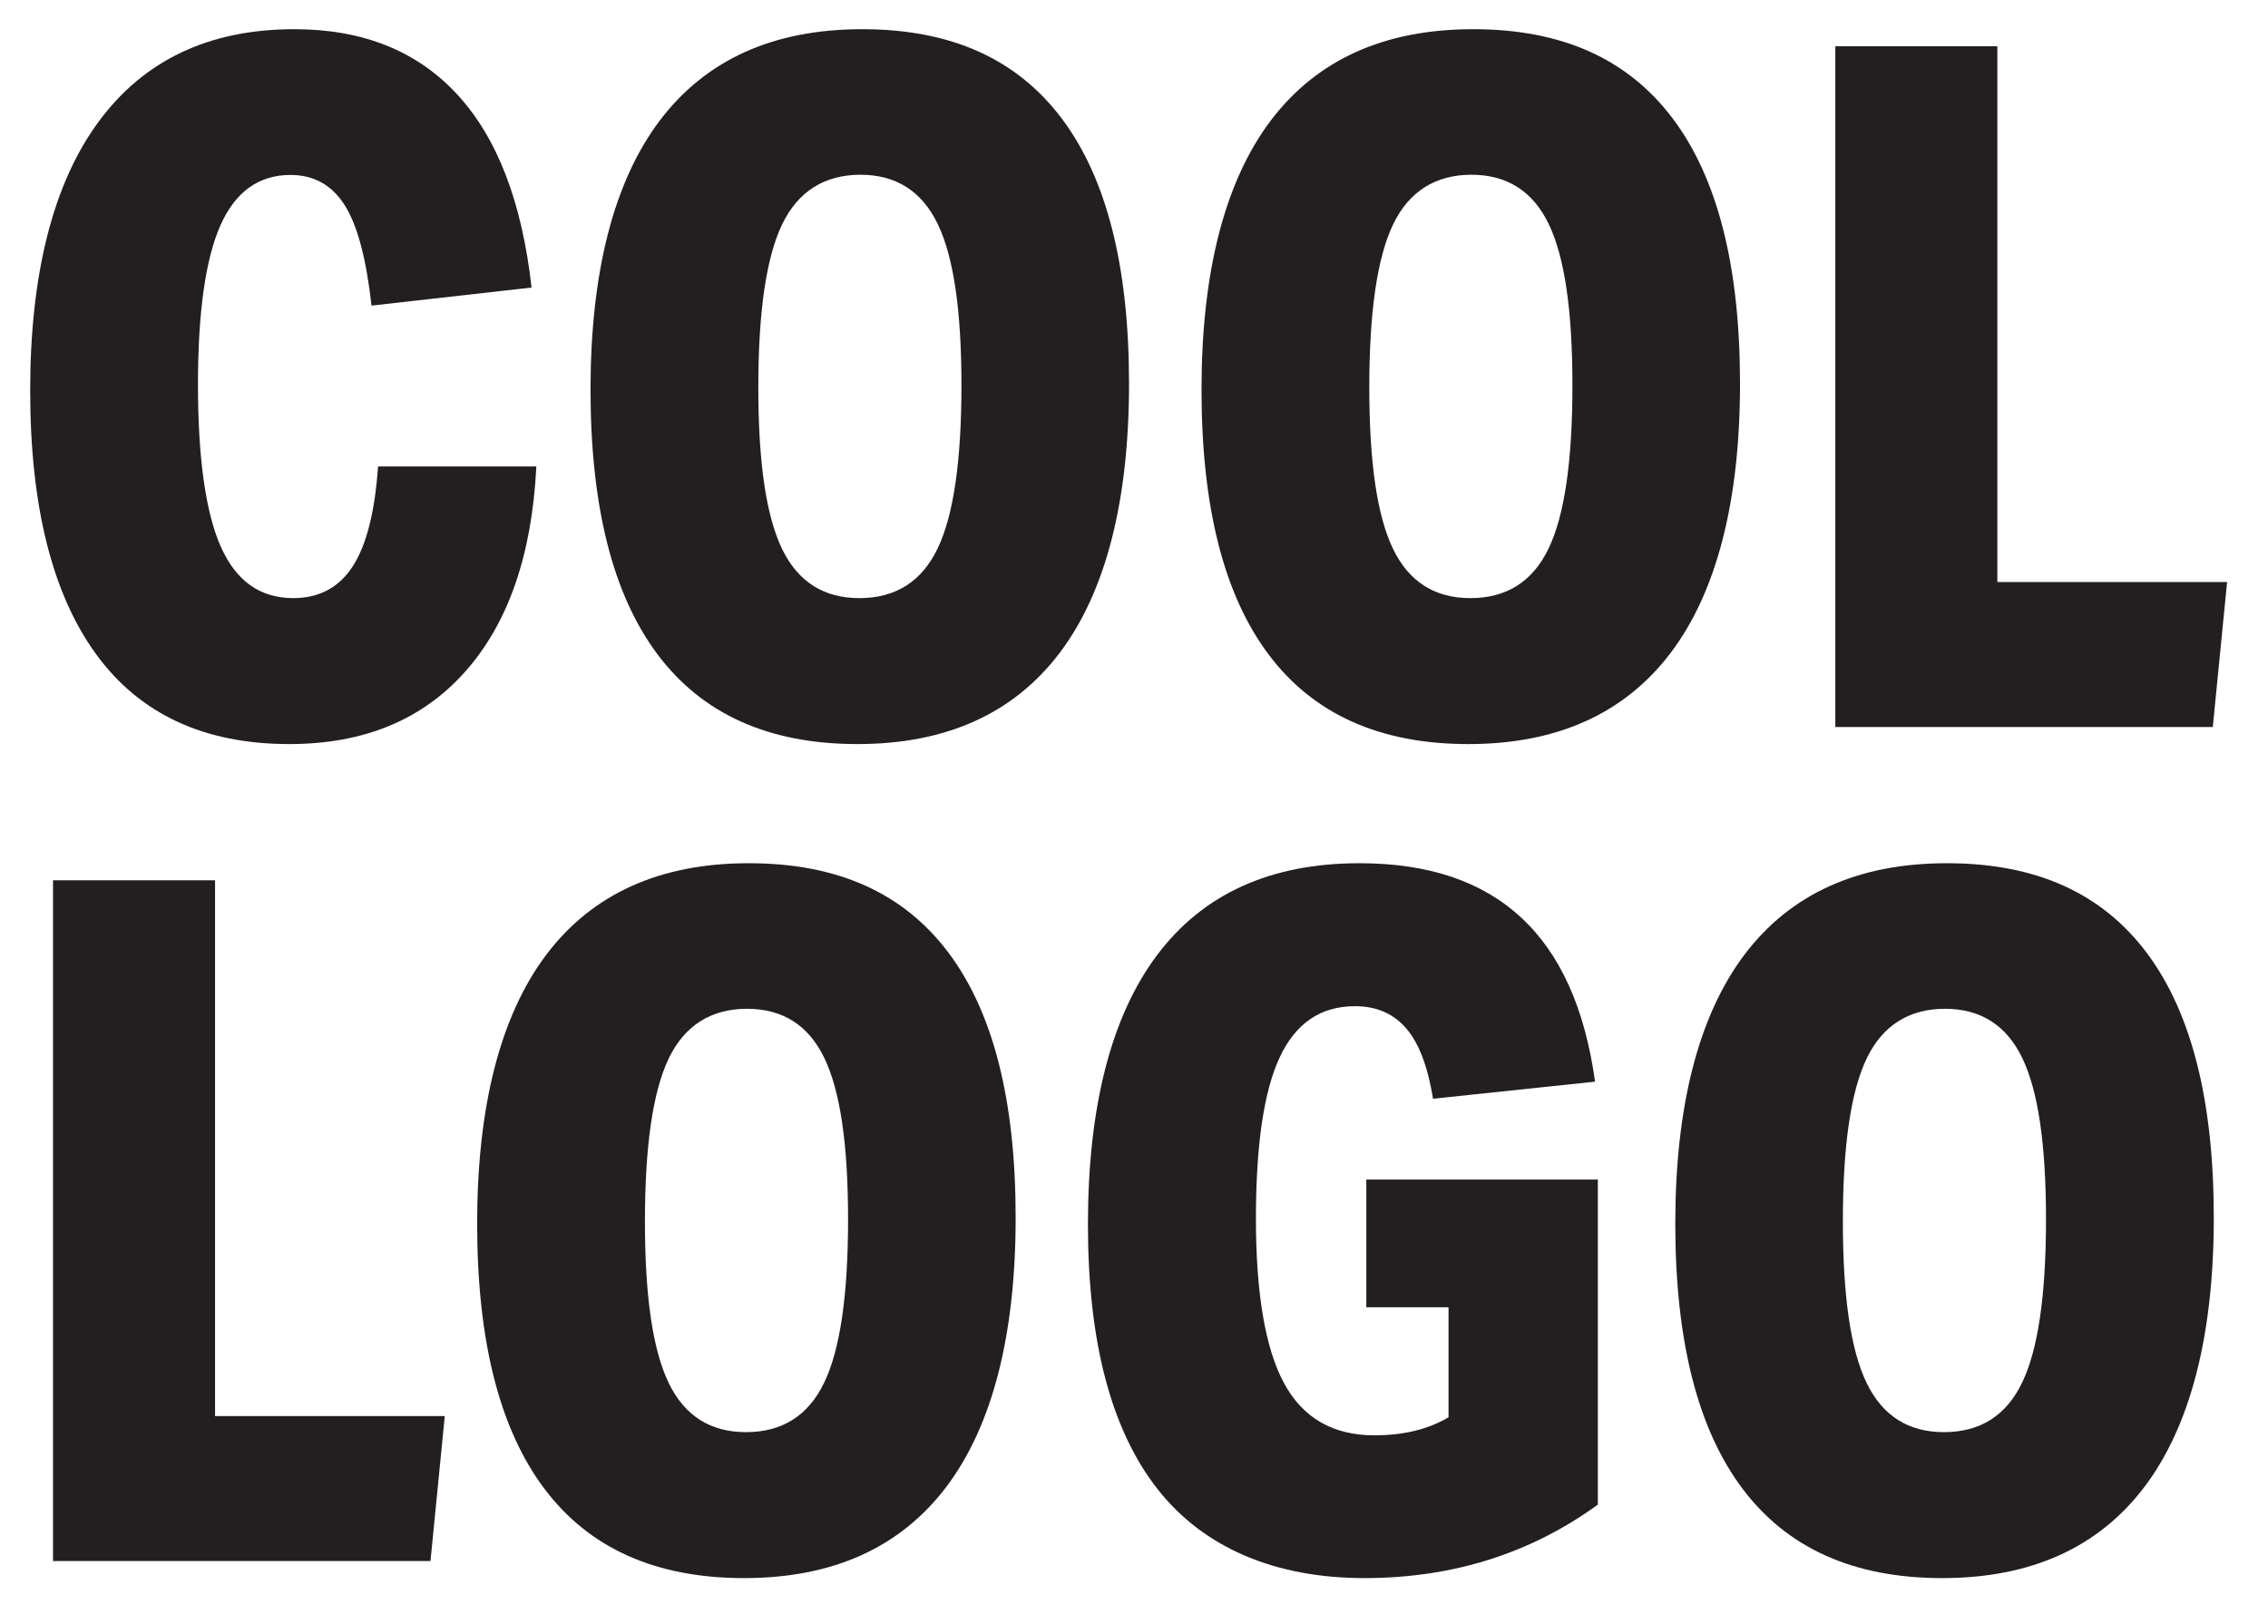
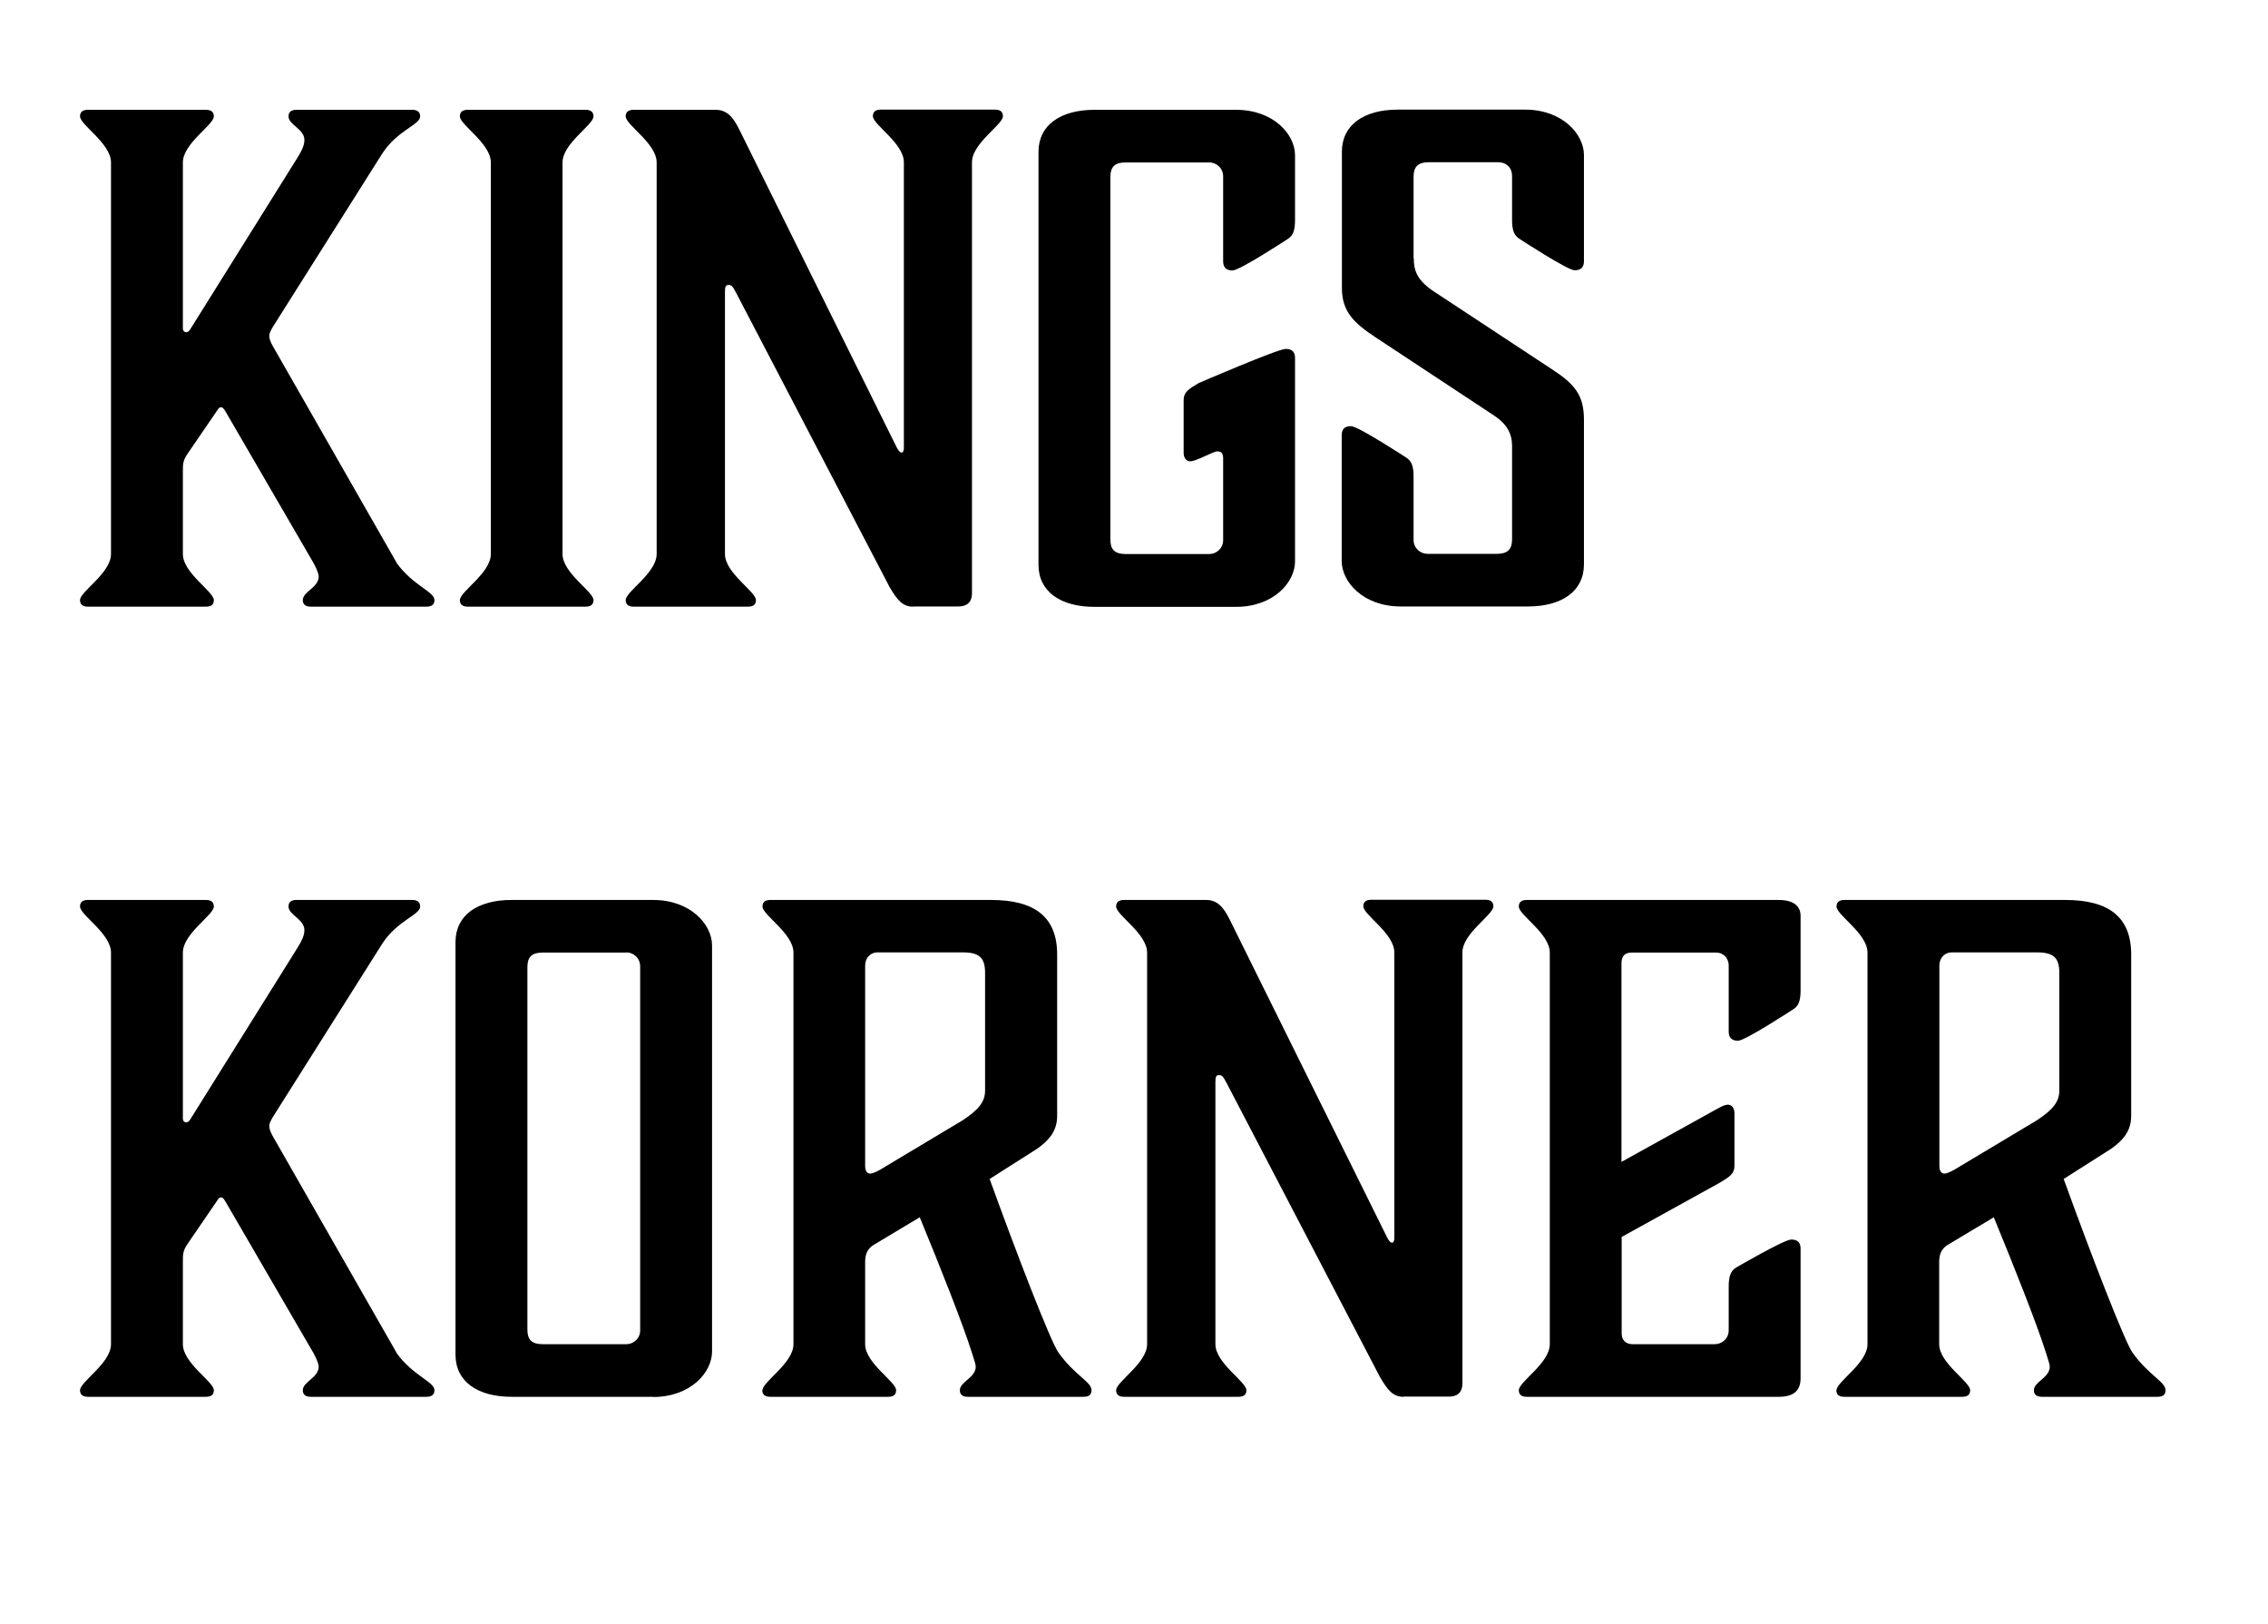
- <svg xmlns="http://www.w3.org/2000/svg" id="Layer_1" data-name="Layer 1" version="1.1" viewBox="0 0 114.22 81.75">
-   <defs>
-     <style>
-       .cls-1 {
-         fill: #231f20;
-         stroke-width: 0px;
-       }
-     </style>
-   </defs>
-   <path class="cls-1" d="M27.01,23.5c-.22,4.45-1.42,7.89-3.58,10.32-2.16,2.43-5.11,3.65-8.86,3.65-4.29,0-7.54-1.51-9.74-4.54s-3.31-7.45-3.31-13.27,1.14-10.39,3.43-13.51C7.24,3.03,10.53,1.47,14.82,1.47c3.46,0,6.19,1.1,8.21,3.29,2.02,2.19,3.26,5.43,3.74,9.72l-8.06.91c-.26-2.34-.7-4.02-1.34-5.04-.64-1.02-1.55-1.54-2.74-1.54-1.6,0-2.78.85-3.53,2.54-.75,1.7-1.13,4.37-1.13,8.02s.38,6.43,1.15,8.16c.77,1.73,1.98,2.59,3.65,2.59,1.31,0,2.31-.54,3-1.61.69-1.07,1.11-2.74,1.27-5.02h7.97Z" />
-   <path class="cls-1" d="M43.18,37.47c-4.45,0-7.8-1.5-10.06-4.51-2.26-3.01-3.38-7.46-3.38-13.34s1.16-10.46,3.48-13.54c2.32-3.07,5.72-4.61,10.2-4.61s7.8,1.5,10.06,4.51c2.26,3.01,3.38,7.46,3.38,13.34s-1.16,10.46-3.48,13.54c-2.32,3.07-5.72,4.61-10.2,4.61ZM43.28,30.12c1.82,0,3.14-.83,3.94-2.5.8-1.66,1.2-4.4,1.2-8.21s-.4-6.49-1.2-8.14c-.8-1.65-2.1-2.47-3.89-2.47s-3.14.83-3.94,2.5c-.8,1.66-1.2,4.4-1.2,8.21s.4,6.49,1.2,8.14c.8,1.65,2.1,2.47,3.89,2.47Z" />
-   <path class="cls-1" d="M73.95,37.47c-4.45,0-7.8-1.5-10.06-4.51-2.26-3.01-3.38-7.46-3.38-13.34s1.16-10.46,3.48-13.54c2.32-3.07,5.72-4.61,10.2-4.61s7.8,1.5,10.06,4.51c2.26,3.01,3.38,7.46,3.38,13.34s-1.16,10.46-3.48,13.54c-2.32,3.07-5.72,4.61-10.2,4.61ZM74.05,30.12c1.82,0,3.14-.83,3.94-2.5.8-1.66,1.2-4.4,1.2-8.21s-.4-6.49-1.2-8.14c-.8-1.65-2.1-2.47-3.89-2.47s-3.14.83-3.94,2.5c-.8,1.66-1.2,4.4-1.2,8.21s.4,6.49,1.2,8.14c.8,1.65,2.1,2.47,3.89,2.47Z" />
-   <path class="cls-1" d="M92.43,36.6V2.33h8.16v26.98h11.57l-.72,7.3h-19.01Z" />
-   <path class="cls-1" d="M2.67,78.6v-34.27h8.16v26.98h11.57l-.72,7.3H2.67Z" />
-   <path class="cls-1" d="M37.47,79.47c-4.45,0-7.8-1.5-10.06-4.51-2.26-3.01-3.38-7.46-3.38-13.34s1.16-10.46,3.48-13.54c2.32-3.07,5.72-4.61,10.2-4.61s7.8,1.5,10.06,4.51c2.26,3.01,3.38,7.46,3.38,13.34s-1.16,10.46-3.48,13.54c-2.32,3.07-5.72,4.61-10.2,4.61ZM37.57,72.12c1.82,0,3.14-.83,3.94-2.5.8-1.66,1.2-4.4,1.2-8.21s-.4-6.49-1.2-8.14c-.8-1.65-2.1-2.47-3.89-2.47s-3.14.83-3.94,2.5c-.8,1.66-1.2,4.4-1.2,8.21s.4,6.49,1.2,8.14c.8,1.65,2.1,2.47,3.89,2.47Z" />
-   <path class="cls-1" d="M72.94,65.83h-4.13v-6.43h11.66v16.37c-3.39,2.46-7.31,3.7-11.76,3.7s-8.08-1.5-10.42-4.49c-2.34-2.99-3.5-7.43-3.5-13.32s1.16-10.47,3.48-13.56c2.32-3.09,5.72-4.63,10.2-4.63,3.46,0,6.17.91,8.14,2.74,1.97,1.82,3.21,4.58,3.72,8.26l-8.16.86c-.26-1.6-.7-2.78-1.34-3.53-.64-.75-1.5-1.13-2.59-1.13-1.73,0-2.99.86-3.79,2.57-.8,1.71-1.2,4.42-1.2,8.14s.47,6.54,1.42,8.28c.94,1.74,2.46,2.62,4.54,2.62,1.47,0,2.72-.3,3.74-.91v-5.52Z" />
-   <path class="cls-1" d="M97.81,79.47c-4.45,0-7.8-1.5-10.06-4.51-2.26-3.01-3.38-7.46-3.38-13.34s1.16-10.46,3.48-13.54c2.32-3.07,5.72-4.61,10.2-4.61s7.8,1.5,10.06,4.51c2.26,3.01,3.38,7.46,3.38,13.34s-1.16,10.46-3.48,13.54c-2.32,3.07-5.72,4.61-10.2,4.61ZM97.9,72.12c1.82,0,3.14-.83,3.94-2.5.8-1.66,1.2-4.4,1.2-8.21s-.4-6.49-1.2-8.14c-.8-1.65-2.1-2.47-3.89-2.47s-3.14.83-3.94,2.5c-.8,1.66-1.2,4.4-1.2,8.21s.4,6.49,1.2,8.14c.8,1.65,2.1,2.47,3.89,2.47Z" />
+ <svg xmlns="http://www.w3.org/2000/svg" id="Layer_1" version="1.1" viewBox="0 0 114.22 81.75">
+   <path d="M19.96,28.33c.83,1.16,1.92,1.46,1.92,1.89,0,.23-.15.33-.4.33h-5.83c-.25,0-.4-.1-.4-.33,0-.43.8-.63.8-1.19,0-.1-.07-.33-.25-.66l-4.45-7.66c-.11-.17-.14-.2-.22-.2s-.11.03-.22.2l-1.45,2.12c-.25.36-.25.53-.25.93v4.14c0,.96,1.56,1.89,1.56,2.32,0,.23-.14.33-.4.33h-5.94c-.25,0-.4-.1-.4-.33,0-.43,1.56-1.36,1.56-2.32V8.18c0-.96-1.56-1.89-1.56-2.32,0-.23.14-.33.4-.33h5.94c.25,0,.4.1.4.33,0,.43-1.56,1.36-1.56,2.32v8.35c0,.13.07.2.18.2.07,0,.14-.07.18-.13l5.18-8.29c.4-.63.58-.93.58-1.26,0-.56-.8-.76-.8-1.19,0-.23.15-.33.4-.33h5.83c.25,0,.4.1.4.33,0,.43-1.16.7-1.92,1.89l-5.46,8.65s-.22.33-.22.5.07.33.18.53l6.23,10.9Z" />
+   <path d="M28.33,27.9c0,.96,1.56,1.89,1.56,2.32,0,.23-.15.33-.4.33h-5.93c-.25,0-.4-.1-.4-.33,0-.43,1.56-1.36,1.56-2.32V8.18c0-.96-1.56-1.89-1.56-2.32,0-.23.14-.33.4-.33h5.93c.25,0,.4.1.4.33,0,.43-1.56,1.36-1.56,2.32v19.72Z" />
+   <path d="M45.99,30.55c-.54,0-.8-.33-1.19-.99l-7.71-14.78c-.18-.33-.22-.43-.4-.43-.15,0-.18.1-.18.36v13.19c0,.96,1.56,1.89,1.56,2.32,0,.23-.14.33-.4.33h-5.76c-.25,0-.4-.1-.4-.33,0-.43,1.56-1.36,1.56-2.32V8.18c0-.96-1.56-1.89-1.56-2.32,0-.23.15-.33.4-.33h4.13c.54,0,.87.33,1.19.99l7.93,16.01c.07.13.15.26.25.26s.11-.2.11-.2v-14.42c0-.96-1.56-1.89-1.56-2.32,0-.23.14-.33.4-.33h5.75c.25,0,.4.1.4.33,0,.43-1.56,1.36-1.56,2.32v21.71c0,.33-.14.66-.69.66h-2.28Z" />
+   <path d="M61.31,22.73c-.22,0-1.05.5-1.37.5-.22,0-.33-.2-.33-.43v-2.65c0-.4.25-.56.76-.86,0,0,3.98-1.72,4.38-1.72.33,0,.47.16.47.46v10.24c0,1.06-1.09,2.29-2.97,2.29h-7.13c-1.7,0-2.82-.76-2.82-2.12V7.65c0-1.36,1.12-2.12,2.82-2.12h7.13c1.88,0,2.97,1.23,2.97,2.29v3.25c0,.56-.11.8-.36.96,0,0-2.42,1.59-2.79,1.59-.33,0-.47-.17-.47-.46v-4.28c0-.43-.36-.7-.69-.7h-4.23c-.54,0-.76.23-.76.73v18.26c0,.5.22.73.76.73h4.23c.33,0,.69-.27.69-.7v-4.11c0-.23-.07-.36-.29-.36Z" />
+   <path d="M71.2,13.01c0,.63.18,1.09.94,1.62l6.04,3.98c1.12.73,1.59,1.29,1.59,2.52v7.29c0,1.36-1.12,2.12-2.82,2.12h-6.41c-1.88,0-2.97-1.23-2.97-2.29v-6.33c0-.3.14-.46.47-.46.36,0,2.79,1.59,2.79,1.59.25.17.36.4.36.96v3.18c0,.43.36.7.69.7h3.51c.54,0,.76-.23.76-.73v-4.71c0-.6-.25-1.09-.9-1.52l-5.97-3.94c-1.05-.7-1.7-1.26-1.7-2.49v-6.86c0-1.36,1.12-2.12,2.82-2.12h6.4c1.88,0,2.97,1.23,2.97,2.29v5.34c0,.3-.14.46-.47.46-.36,0-2.79-1.59-2.79-1.59-.25-.17-.36-.4-.36-.96v-2.19c0-.43-.29-.7-.69-.7h-3.51c-.54,0-.76.23-.76.73v4.11Z" />
+   <path d="M19.96,68.12c.83,1.16,1.92,1.46,1.92,1.89,0,.23-.15.33-.4.33h-5.83c-.25,0-.4-.1-.4-.33,0-.43.8-.63.8-1.19,0-.1-.07-.33-.25-.66l-4.45-7.66c-.11-.17-.14-.2-.22-.2s-.11.03-.22.2l-1.45,2.12c-.25.36-.25.53-.25.93v4.14c0,.96,1.56,1.89,1.56,2.32,0,.23-.14.33-.4.33h-5.94c-.25,0-.4-.1-.4-.33,0-.43,1.56-1.36,1.56-2.32v-19.72c0-.96-1.56-1.89-1.56-2.32,0-.23.14-.33.4-.33h5.94c.25,0,.4.1.4.33,0,.43-1.56,1.36-1.56,2.32v8.35c0,.13.07.2.18.2.07,0,.14-.07.18-.13l5.18-8.29c.4-.63.58-.93.58-1.26,0-.56-.8-.76-.8-1.19,0-.23.15-.33.4-.33h5.83c.25,0,.4.1.4.33,0,.43-1.16.7-1.92,1.89l-5.46,8.65s-.22.33-.22.5.07.33.18.53l6.23,10.9Z" />
+   <path d="M32.89,70.34h-7.13c-1.7,0-2.82-.76-2.82-2.12v-20.78c0-1.36,1.12-2.12,2.82-2.12h7.13c1.88,0,2.97,1.23,2.97,2.29v20.45c0,1.06-1.09,2.29-2.97,2.29ZM31.55,47.97h-4.23c-.54,0-.76.23-.76.73v18.26c0,.5.22.73.76.73h4.23c.33,0,.69-.26.69-.7v-18.33c0-.43-.36-.7-.69-.7Z" />
+   <path d="M38.4,70.01c0-.43,1.56-1.36,1.56-2.32v-19.72c0-.96-1.56-1.89-1.56-2.32,0-.23.14-.33.4-.33h11.11c2.17,0,3.33.83,3.33,2.75v8.12c0,.76-.4,1.23-1.01,1.66l-2.39,1.52c1.34,3.71,3.08,8.22,3.47,8.75.83,1.16,1.66,1.46,1.66,1.89,0,.23-.14.33-.4.33h-5.83c-.25,0-.4-.1-.4-.33,0-.43.8-.63.8-1.19,0-.1-.07-.3-.18-.66-.47-1.49-1.59-4.31-2.64-6.86l-2.32,1.39c-.33.2-.43.5-.43.86v4.14c0,.96,1.56,1.89,1.56,2.32,0,.23-.14.33-.4.33h-5.94c-.25,0-.4-.1-.4-.33ZM43.57,48.63v10.11c0,.23.11.36.25.36.18,0,.51-.2.51-.2l4.16-2.49c.8-.53,1.12-.93,1.12-1.49v-5.93c0-.76-.29-1.03-1.12-1.03h-4.31c-.33,0-.61.27-.61.66Z" />
+   <path d="M70.69,70.34c-.54,0-.8-.33-1.19-.99l-7.71-14.78c-.18-.33-.22-.43-.4-.43-.15,0-.18.1-.18.36v13.19c0,.96,1.56,1.89,1.56,2.32,0,.23-.14.33-.4.33h-5.76c-.25,0-.4-.1-.4-.33,0-.43,1.56-1.36,1.56-2.32v-19.72c0-.96-1.56-1.89-1.56-2.32,0-.23.15-.33.4-.33h4.13c.54,0,.87.33,1.19.99l7.93,16.01c.07.13.15.26.25.26s.11-.2.11-.2v-14.42c0-.96-1.56-1.89-1.56-2.32,0-.23.14-.33.4-.33h5.75c.25,0,.4.1.4.33,0,.43-1.56,1.36-1.56,2.32v21.71c0,.33-.14.66-.69.66h-2.28Z" />
+   <path d="M87.06,48.63c0-.4-.29-.66-.62-.66h-4.27c-.33,0-.51.17-.51.53v10.01l4.6-2.55c.36-.2.58-.33.76-.33.22,0,.33.2.33.43v2.65c0,.4-.25.56-.76.86l-4.92,2.72v4.87c0,.33.22.53.54.53h4.16c.33,0,.69-.26.69-.7v-2.19c0-.56.11-.79.36-.96,0,0,2.43-1.42,2.79-1.42.33,0,.47.16.47.46v6.53c0,.6-.33.93-1.09.93h-12.7c-.25,0-.4-.1-.4-.33,0-.43,1.56-1.36,1.56-2.32v-19.72c0-.96-1.56-1.89-1.56-2.32,0-.23.15-.33.4-.33h12.67c.8,0,1.12.33,1.12.8v3.74c0,.56-.11.8-.36.96,0,0-2.43,1.59-2.79,1.59-.33,0-.47-.17-.47-.46v-3.31Z" />
+   <path d="M92.49,70.01c0-.43,1.56-1.36,1.56-2.32v-19.72c0-.96-1.56-1.89-1.56-2.32,0-.23.15-.33.4-.33h11.11c2.17,0,3.33.83,3.33,2.75v8.12c0,.76-.4,1.23-1.01,1.66l-2.39,1.52c1.34,3.71,3.08,8.22,3.47,8.75.83,1.16,1.66,1.46,1.66,1.89,0,.23-.14.33-.4.33h-5.83c-.25,0-.4-.1-.4-.33,0-.43.8-.63.8-1.19,0-.1-.07-.3-.18-.66-.47-1.49-1.59-4.31-2.64-6.86l-2.32,1.39c-.33.2-.43.5-.43.86v4.14c0,.96,1.56,1.89,1.56,2.32,0,.23-.14.33-.4.33h-5.94c-.25,0-.4-.1-.4-.33ZM97.67,48.63v10.11c0,.23.11.36.25.36.18,0,.51-.2.51-.2l4.16-2.49c.8-.53,1.12-.93,1.12-1.49v-5.93c0-.76-.29-1.03-1.12-1.03h-4.31c-.33,0-.61.27-.61.66Z" />
</svg>
